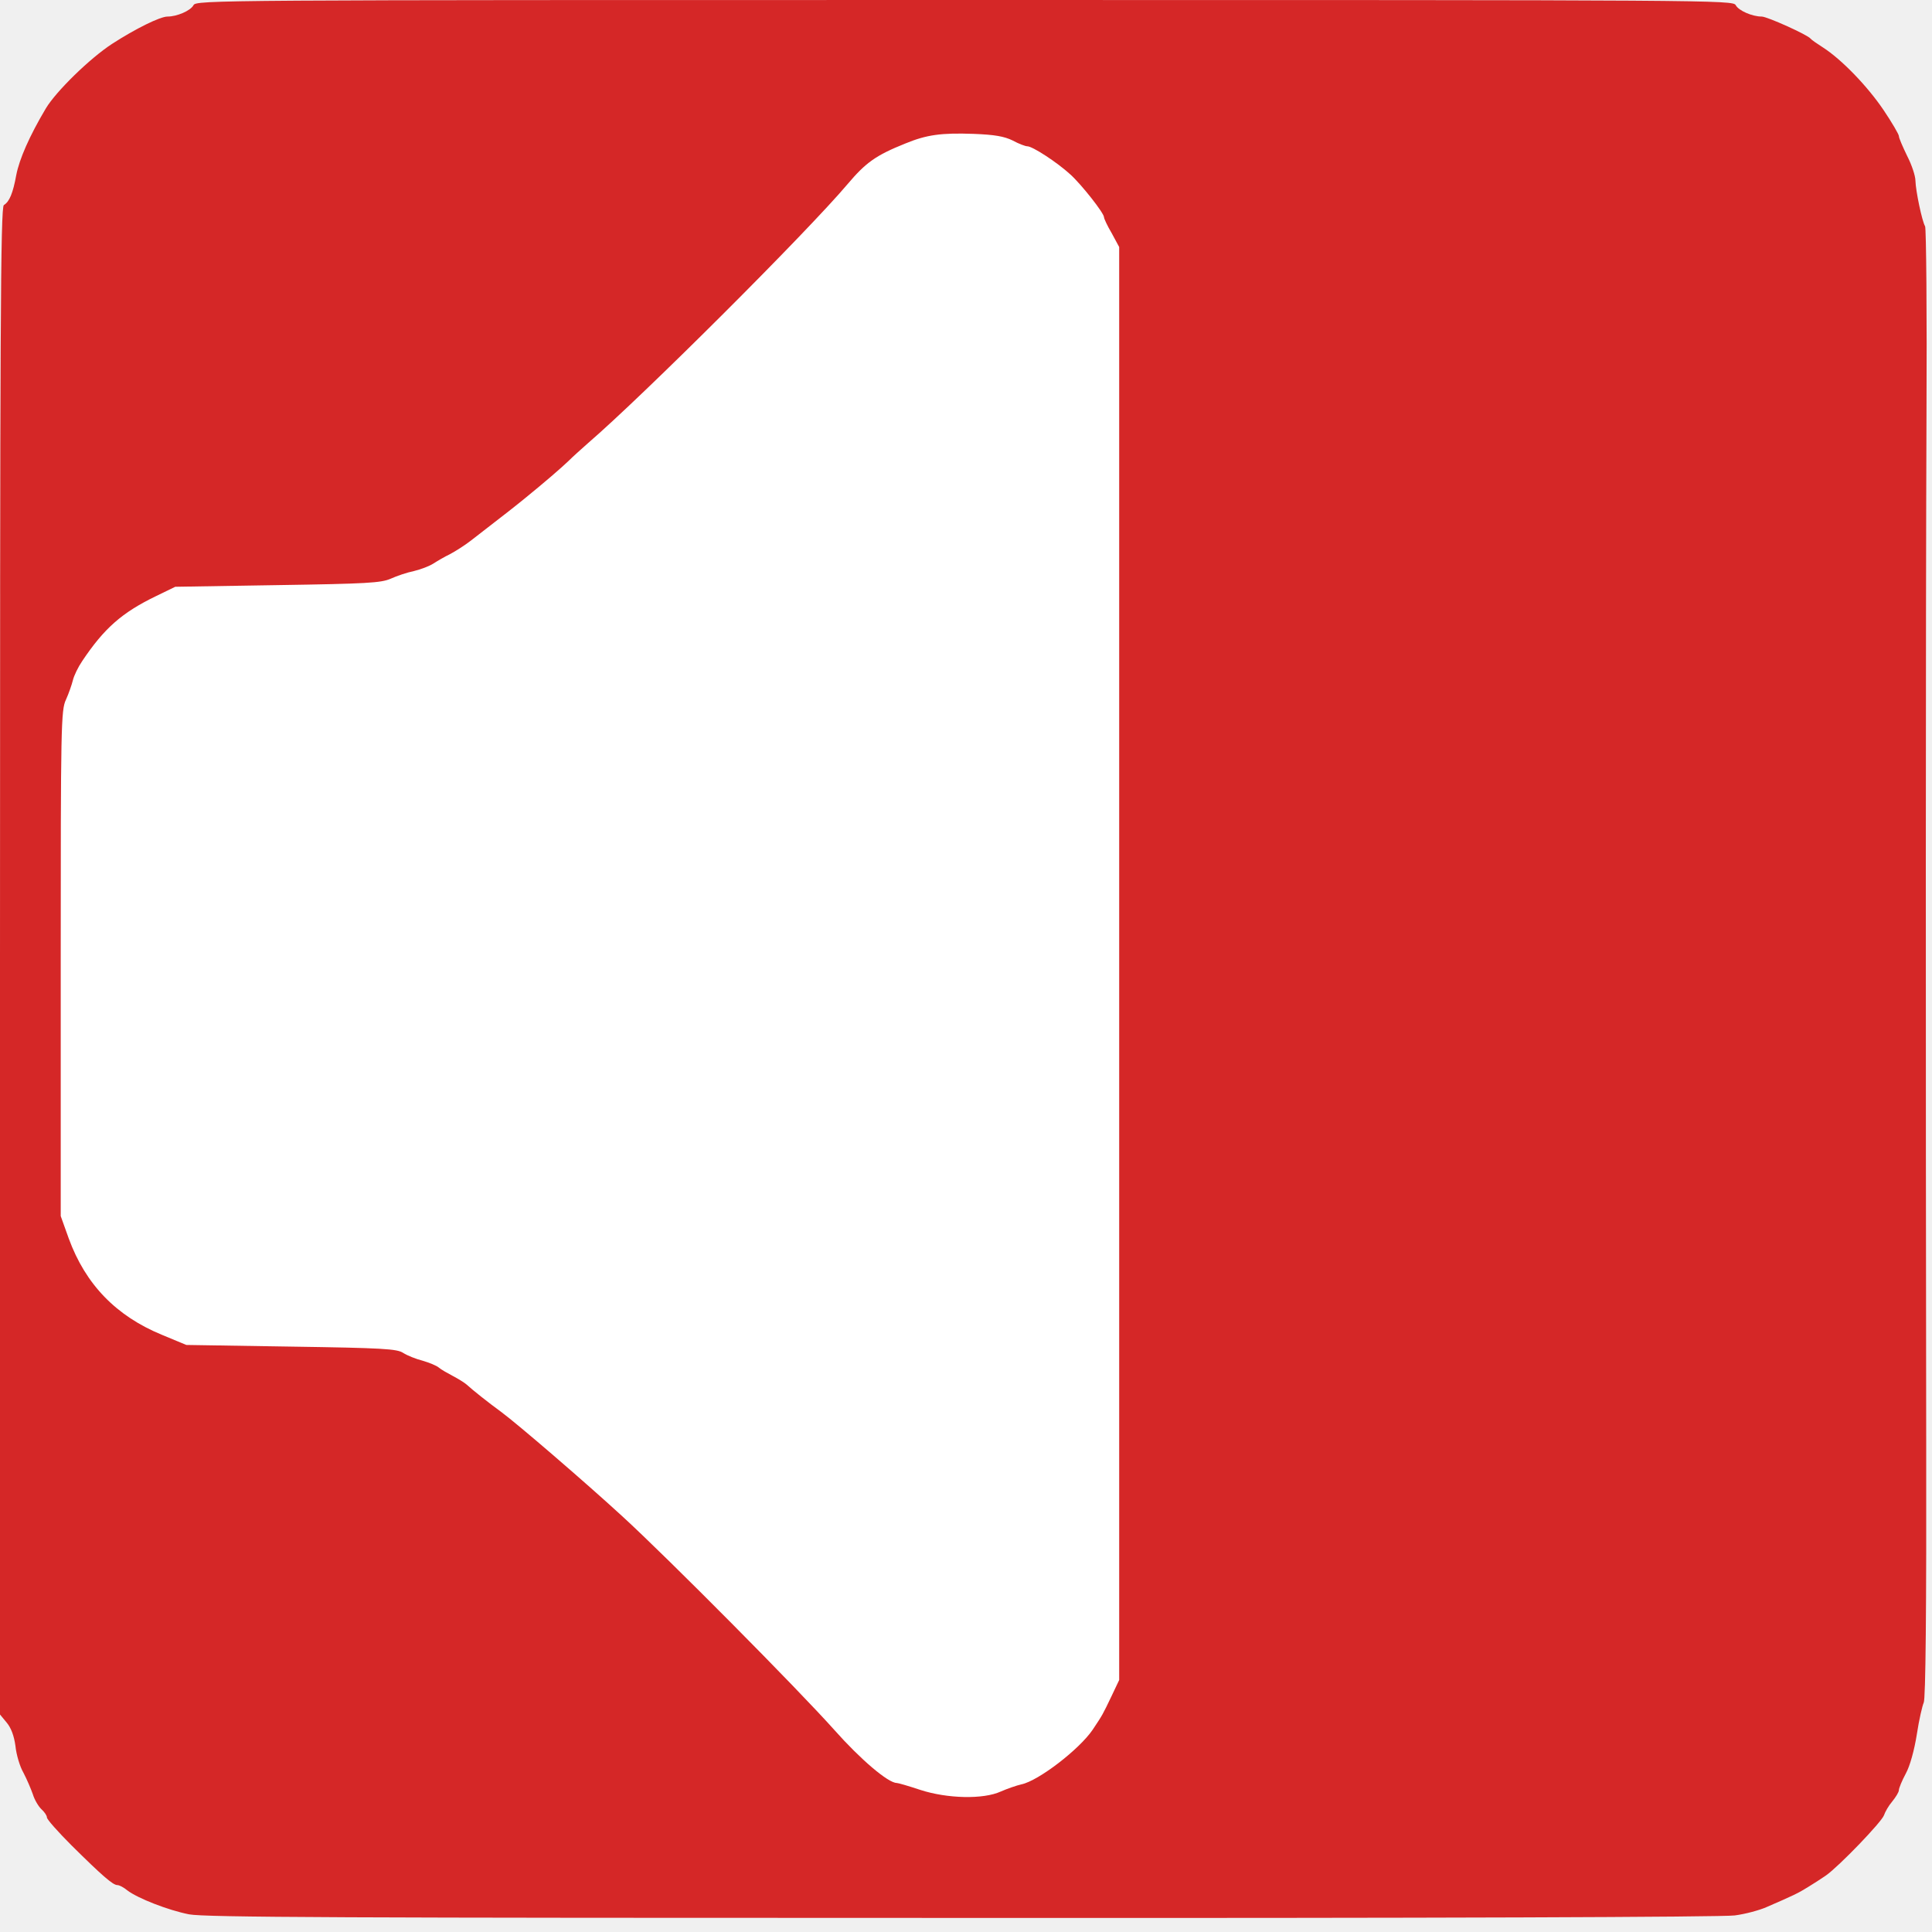
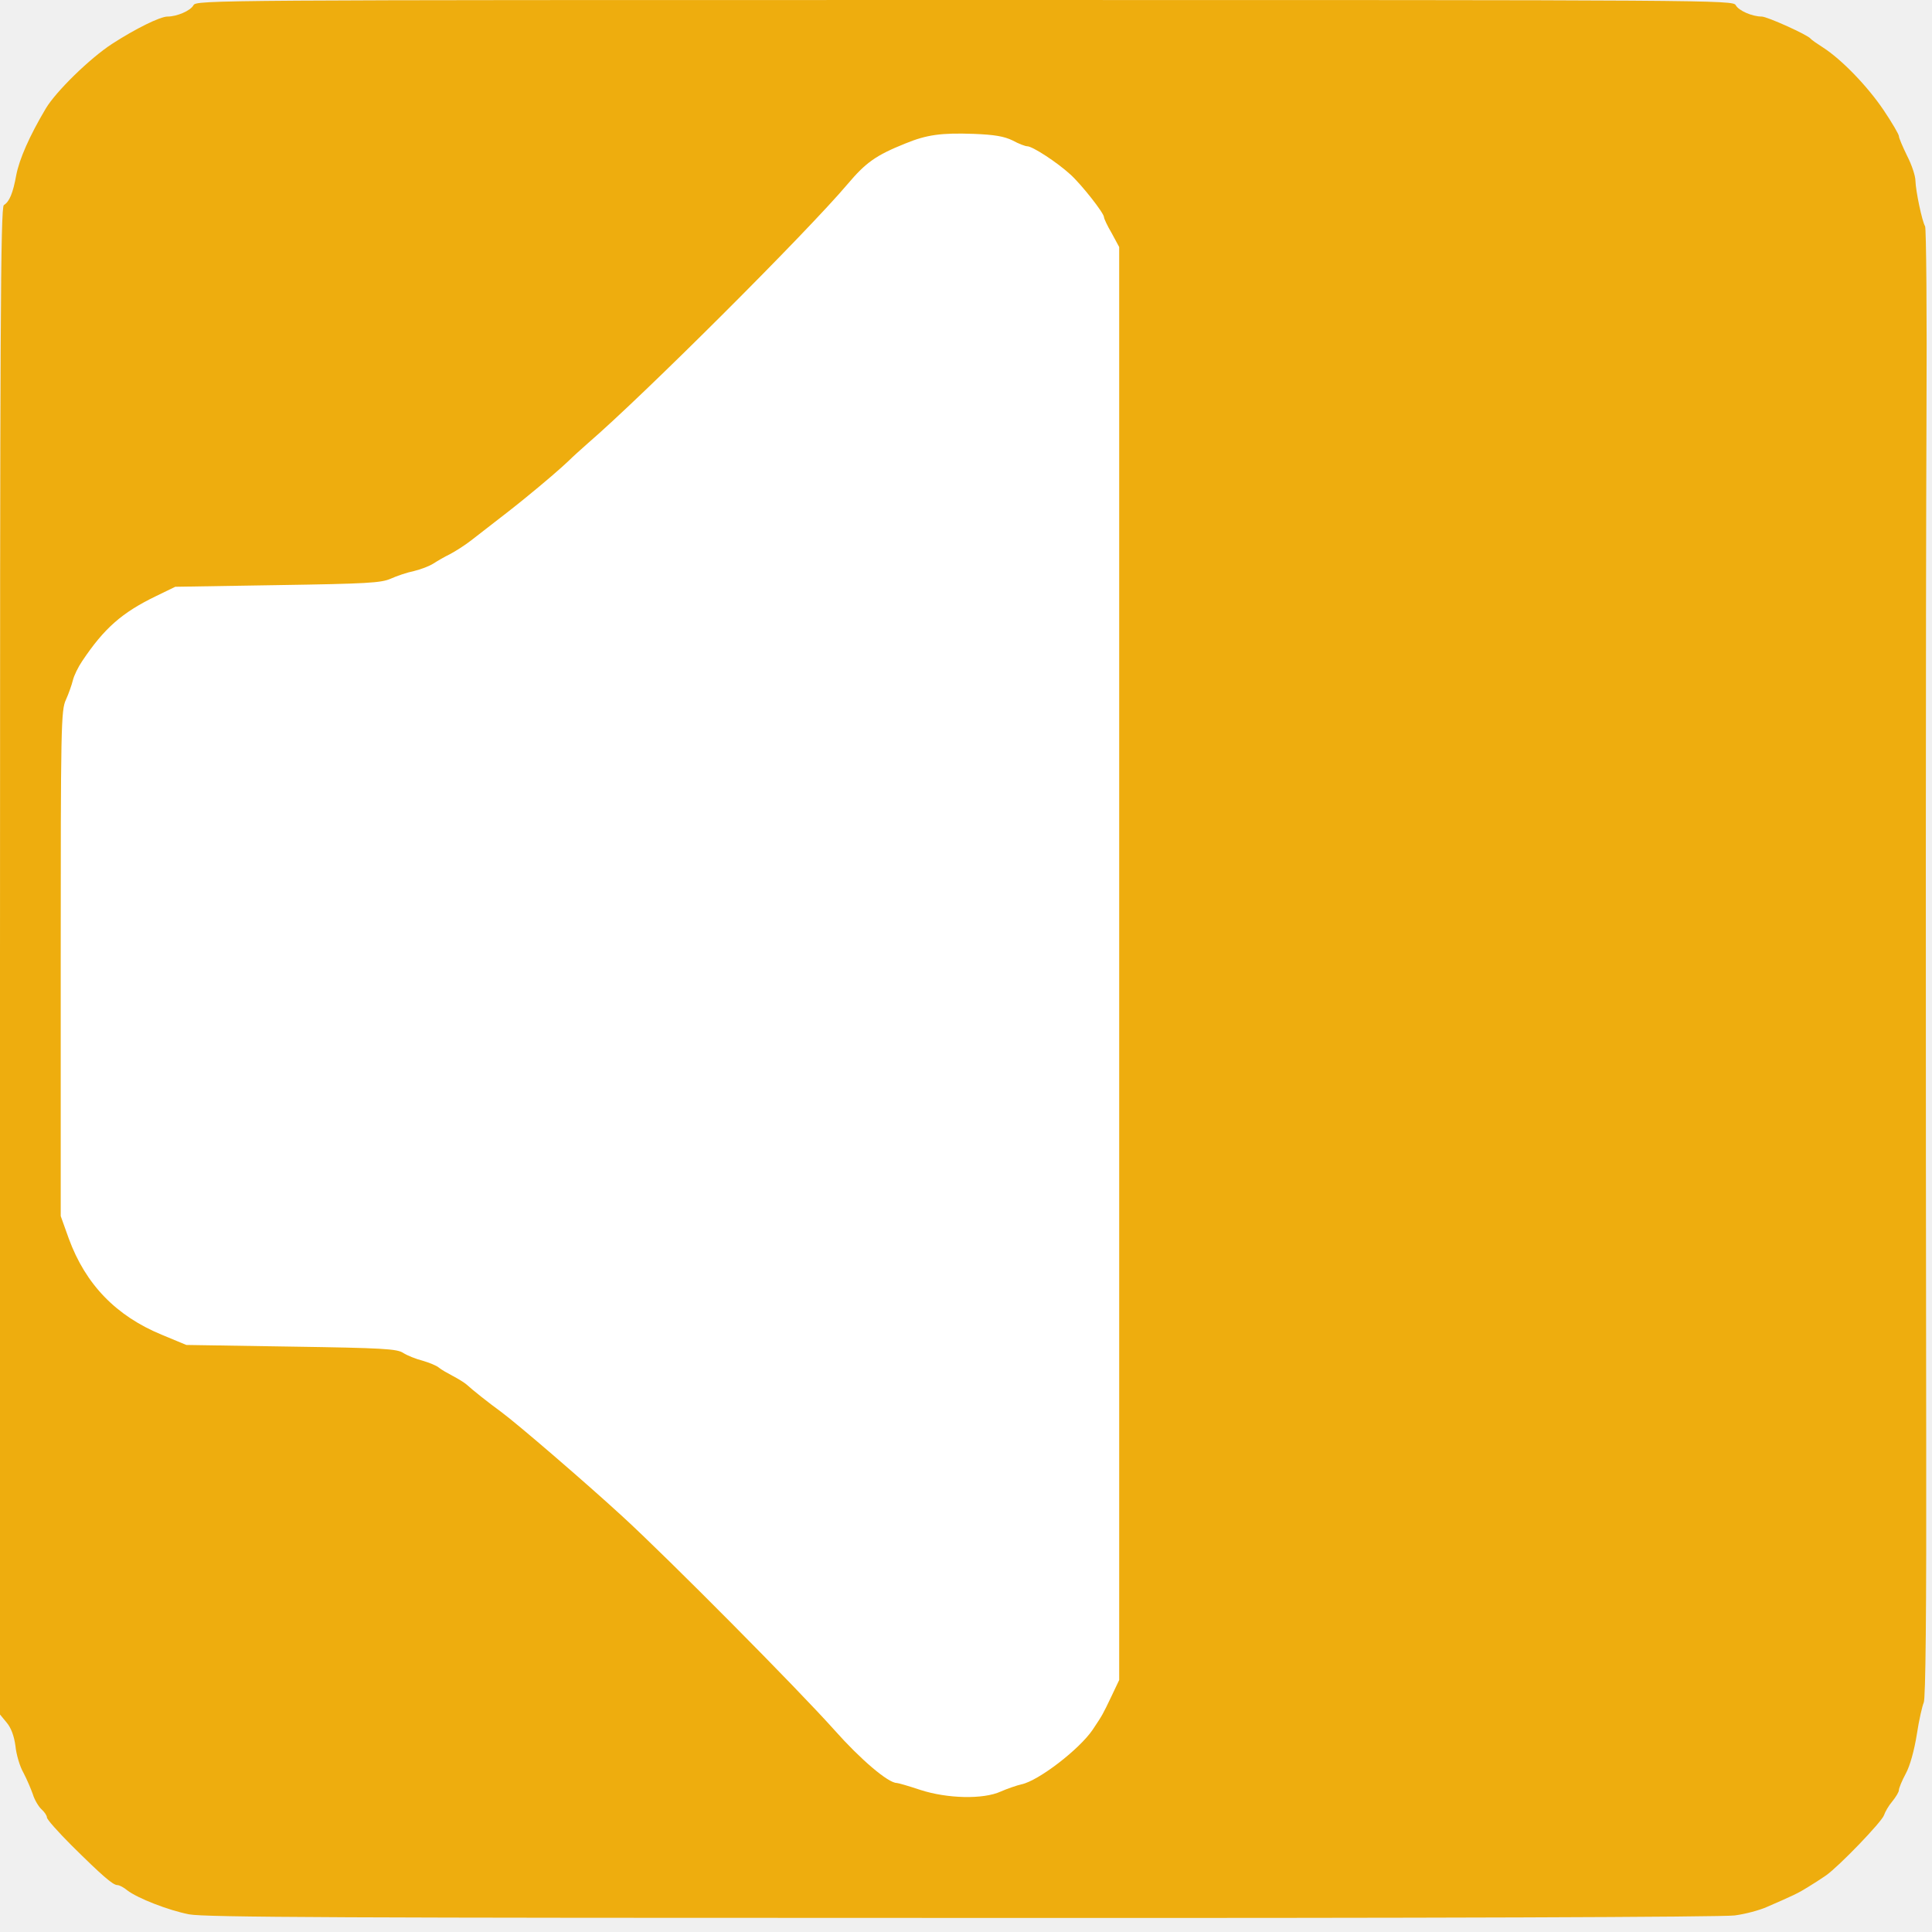
<svg xmlns="http://www.w3.org/2000/svg" id="audio" viewBox="0 0 700 700" width="500" height="500" shape-rendering="geometricPrecision" text-rendering="geometricPrecision" version="1.1">
  <style id="sound">
    @keyframes speaker_wrapper__ts{0%,36.667%,50%,63.333%,to{transform:translate(213.75px,349.749px) scale(1,1)}43.333%,56.667%{transform:translate(213.75px,349.749px) scale(1.05,1.05)}}@keyframes soundwave1_f_o{0%,16.667%,83.333%,to{fill-opacity:0}33.333%,66.667%{fill-opacity:1}}@keyframes soundwave2_f_o{0%,to{fill-opacity:0}16.667%,83.333%{fill-opacity:1}}#speaker_wrapper{animation:speaker_wrapper__ts 3000ms linear infinite normal forwards}#soundwave1{animation:soundwave1_f_o 3000ms linear infinite normal forwards}#soundwave2{animation:soundwave2_f_o 3000ms linear infinite normal forwards}
  </style>
-   <path id="background" d="M70.1 1.9c-1.1 2-6 4.1-9.4 4.1-2.7 0-11.6 4.4-20.1 9.9-8 5.2-20.3 17.2-24 23.4-6 10.1-9.6 18.4-10.7 24.1-1.2 6.6-2.5 9.7-4.5 10.9C.2 75 0 119.6 0 348.2v273l2.4 2.9c1.6 1.9 2.7 4.8 3.2 8.5.3 3.1 1.6 7.5 2.9 9.7 1.2 2.3 2.7 5.8 3.4 7.8.6 2 2.1 4.5 3.1 5.4 1.1 1 2 2.3 2 3 0 .7 4 5.2 8.9 10.1 10.9 10.8 15 14.4 16.6 14.4.7 0 2.3.8 3.6 1.9 3.8 2.9 14.8 7.2 22.4 8.7 5.8 1.1 55.5 1.3 280 1.3 171.5.1 275.6-.3 280-.9 3.9-.5 9-1.9 11.5-3 9.7-4.2 11.6-5.1 15.1-7.3 2-1.2 4.9-3.1 6.5-4.2 4.7-3.3 20.2-19.4 21-21.8.4-1.2 1.7-3.5 3-5 1.3-1.6 2.4-3.4 2.4-4.1 0-.7 1.1-3.4 2.5-6 1.5-2.7 3.1-8.5 4-14.2.8-5.3 2-10.4 2.5-11.5.7-1.2 1-33.9.9-93.6-.2-139.6-.2-297.2.1-372.4.2-37.2-.1-68.2-.5-68.9-1.1-1.8-3.4-12.8-3.5-16.5 0-1.7-1.3-5.7-3-9-1.6-3.3-3-6.5-3-7.2 0-.6-2.5-4.9-5.6-9.5-5.9-8.7-15.2-18.3-21.9-22.6-2.2-1.4-4.2-2.8-4.5-3.2-.9-1.3-15.7-8-17.7-8-3.4 0-8.3-2.1-9.4-4.1C628 0 621.8 0 349.5 0 77.2 0 71 0 70.1 1.9z" stroke-width=".1" stroke="none" fill-rule="evenodd" fill="#D52727" />
+   <path id="background" d="M70.1 1.9c-1.1 2-6 4.1-9.4 4.1-2.7 0-11.6 4.4-20.1 9.9-8 5.2-20.3 17.2-24 23.4-6 10.1-9.6 18.4-10.7 24.1-1.2 6.6-2.5 9.7-4.5 10.9C.2 75 0 119.6 0 348.2v273l2.4 2.9c1.6 1.9 2.7 4.8 3.2 8.5.3 3.1 1.6 7.5 2.9 9.7 1.2 2.3 2.7 5.8 3.4 7.8.6 2 2.1 4.5 3.1 5.4 1.1 1 2 2.3 2 3 0 .7 4 5.2 8.9 10.1 10.9 10.8 15 14.4 16.6 14.4.7 0 2.3.8 3.6 1.9 3.8 2.9 14.8 7.2 22.4 8.7 5.8 1.1 55.5 1.3 280 1.3 171.5.1 275.6-.3 280-.9 3.9-.5 9-1.9 11.5-3 9.7-4.2 11.6-5.1 15.1-7.3 2-1.2 4.9-3.1 6.5-4.2 4.7-3.3 20.2-19.4 21-21.8.4-1.2 1.7-3.5 3-5 1.3-1.6 2.4-3.4 2.4-4.1 0-.7 1.1-3.4 2.5-6 1.5-2.7 3.1-8.5 4-14.2.8-5.3 2-10.4 2.5-11.5.7-1.2 1-33.9.9-93.6-.2-139.6-.2-297.2.1-372.4.2-37.2-.1-68.2-.5-68.9-1.1-1.8-3.4-12.8-3.5-16.5 0-1.7-1.3-5.7-3-9-1.6-3.3-3-6.5-3-7.2 0-.6-2.5-4.9-5.6-9.5-5.9-8.7-15.2-18.3-21.9-22.6-2.2-1.4-4.2-2.8-4.5-3.2-.9-1.3-15.7-8-17.7-8-3.4 0-8.3-2.1-9.4-4.1C628 0 621.8 0 349.5 0 77.2 0 71 0 70.1 1.9z" stroke-width=".1" stroke="none" fill-rule="evenodd" fill="#EEAD0E" />
  <g id="speaker_wrapper" transform="translate(213.75 349.749)">
    <path id="speaker" d="M366.9 50.9c2.2 1.2 4.6 2.1 5.3 2.1 1.9 0 10.8 5.8 15.6 10.2 4 3.6 12.2 14 12.2 15.5 0 .5 1.2 3.1 2.8 5.8l2.7 5v519.2l-2.8 5.9c-3.2 6.7-3.2 6.7-6.8 12.1-4.8 7.1-19.6 18.5-25.8 19.8-1.8.4-5.2 1.6-7.5 2.6-6.3 2.9-19.4 2.6-29.2-.6-4.2-1.4-8-2.5-8.5-2.5-3.1 0-13.1-8.5-22.6-19.2-13.3-14.9-60.1-62.1-76.8-77.4-13.4-12.3-37.9-33.4-44-37.9-4.4-3.2-10.2-7.8-12.5-9.9-.8-.7-3.1-2.1-5-3.1s-4.2-2.3-5-3c-.8-.7-3.5-1.8-5.9-2.5-2.4-.6-5.6-1.9-7-2.8-2.2-1.5-7.4-1.8-40.6-2.3l-38-.6-8.9-3.7c-16.5-6.8-27.6-18.2-33.7-34.9l-2.9-8.1v-91.5c0-86.3.1-91.8 1.9-95.6 1-2.2 2.1-5.4 2.5-7 .4-1.7 1.9-4.8 3.4-7 7.9-11.8 14.3-17.5 26.7-23.5l7-3.4 37-.6c32.5-.5 37.5-.8 41-2.3 2.2-1 6-2.3 8.5-2.8 2.5-.6 5.6-1.8 7-2.7 1.4-.9 4.1-2.5 6-3.4 1.9-1 5.4-3.2 7.7-5 13.6-10.5 16.1-12.5 19.3-15.1 7.4-6 13.5-11.3 16-13.7 1.4-1.4 4.5-4.2 7-6.4 20.2-17.4 79.4-76.5 94.1-93.9 6.6-7.8 10.2-10.4 20.9-14.7 7.8-3.2 13-3.9 24.7-3.5 7.7.3 11.1.9 14.2 2.4z" transform="translate(-213.75 -349.749)" stroke-width=".1" stroke="none" fill="#FFF" />
  </g>
  <path id="soundwave1" d="M572.2 120.1c15.5 13 38.6 37.9 48 51.9 1 1.4 3.1 4.3 4.7 6.5 1.7 2.2 4 5.6 5.1 7.5 1.2 1.9 3.6 6 5.5 9 1.8 3 4.2 7.4 5.3 9.6 1.1 2.3 2.4 4.4 3 4.8.6.3 1.6 2.3 2.3 4.4.6 2 2 4.7 3 6 1 1.3 2.1 3.7 2.4 5.4.4 1.7 1.8 5.1 3.1 7.6s2.4 5.2 2.4 6.1c0 .9 1.1 3.7 2.5 6.3 1.3 2.5 2.7 6.6 3.1 9 .4 2.3 1.5 5.9 2.5 7.9.9 1.9 2.3 6.4 2.9 10 .6 3.5 2 8.9 3 11.9s2.1 8.9 2.5 13c.3 4.1 1.5 12.1 2.6 17.8 2.5 13.5 2.8 54.6.4 66.9-.8 4.3-2.2 13.1-3 19.5-.8 6.4-2.1 13.4-3 15.4-.8 2-2 6.6-2.5 10.1-.6 3.6-1.9 8.2-2.9 10.2s-2.1 5.6-2.5 7.9c-.4 2.4-1.8 6.5-3.1 9-1.4 2.6-2.5 5.4-2.5 6.2 0 .8-1.4 4.2-3 7.5s-3 6.7-3 7.6c0 .8-1.1 3-2.5 4.9-1.4 1.9-2.5 4-2.5 4.8 0 .8-.9 2.6-2 4.2-1.1 1.5-3.8 6.3-6.1 10.6-2.3 4.4-4.9 8.8-5.8 9.9-1 1.1-2.2 3.1-2.9 4.5-.6 1.4-2.2 3.8-3.4 5.4-1.3 1.6-5.2 6.8-8.7 11.5-3.4 4.7-8.2 10.8-10.5 13.5-7.1 8.5-33.6 34.4-38.4 37.6-5.2 3.5-9.1 3.6-10.7.5-.5-1.2-2.8-4.7-5-7.9s-4.9-7.2-6-9c-1.1-1.8-3-4.5-4.2-6-1.3-1.6-2.3-3.3-2.3-3.9 0-.6-1.1-2.2-2.4-3.6-3.4-3.7-7.6-12.2-6.8-13.7.4-.7 3.3-3.6 6.6-6.4 7.9-6.9 17.1-16.5 27-28 8-9.5 9-10.8 12.4-16.3.9-1.6 2.9-4.5 4.5-6.4 1.5-2 2.7-4.1 2.7-4.7 0-.6 1.4-2.9 3-5 1.7-2.2 3-4.5 3-5.1 0-.7.8-2.3 1.8-3.6 1.1-1.3 2.4-3.9 3-5.7.6-1.8 2-4.5 3.1-6s2.2-4.4 2.6-6.5c.4-2 1.5-4.7 2.5-6 1-1.3 2.2-4.1 2.6-6.2.4-2.2 1.7-6.2 3-9 1.2-2.7 2.5-7.5 2.9-10.5.4-2.9 1.6-7.4 2.6-9.8 1.2-2.6 2.3-8.9 2.9-15.8.6-6.3 1.4-14.4 2-18.2 1.2-8.6 1.3-31.9 0-39.7-.5-3.3-1.4-11.2-2-17.6-.6-7.2-1.7-13.3-2.9-16-1.1-2.4-2.3-7.1-2.6-10.4-.4-3.3-1.8-8-3.1-10.5s-2.4-5.6-2.4-7c0-1.4-1.4-5.2-3-8.5-1.7-3.3-3-6.5-3-7.3 0-.7-1.1-3-2.5-5s-2.5-4.4-2.5-5.2c0-.9-1.1-3.1-2.5-5s-2.5-3.8-2.5-4.3c0-1.2-6.8-12.4-9.7-16-1.3-1.6-2.3-3.3-2.3-3.9 0-.6-1.2-2.5-2.7-4.3-1.6-1.8-3.6-4.3-4.6-5.6-8.6-11.7-21.8-25.8-33.4-35.8-8.3-7.1-8.3-9.4.3-20.6 3-4 6.4-9.1 8.4-12.8 1.1-2 2.4-3.7 2.9-3.7.4 0 1.3-1.2 2-2.8.7-1.5 2.8-5.1 4.7-8 4.8-7.2 7-7.1 16.6.9z" fill="#EEAD0E" fill-opacity="0" stroke="none" stroke-width=".1" />
-   <path id="soundwave2" d="M504.3 205.6c4.8 2.5 27.7 26.7 27.7 29.3 0 .5.9 2 2 3.3 7.1 8 25 42.4 25 47.9 0 1.2 1.1 4.5 2.4 7.3 1.3 2.8 2.7 7.8 3.1 11.1.3 3.3 1.6 9.1 2.8 13 2 6.4 2.2 9.1 2.2 32 0 22.8-.2 25.6-2.2 32-1.2 3.8-2.5 9.7-2.9 13-.3 3.3-1.5 7.7-2.6 9.8-1 2-2.3 6-2.8 8.8-.5 2.8-1.8 6.3-2.9 7.7-1 1.5-2.2 4.1-2.5 5.9-.4 1.8-1.5 4.2-2.5 5.5-1 1.3-2.4 4-3 6-.7 2.1-1.7 4.1-2.3 4.4-.6.4-1.9 2.5-3 4.8-1 2.2-3.4 6.1-5.3 8.6s-4.3 5.6-5.2 7c-7.8 11.1-22.6 27.5-27 29.9-3.8 2-7.1 1.4-8.7-1.7-.8-1.6-2.2-3.5-3.2-4.3-.9-.8-2.3-2.8-3.1-4.4-.7-1.7-2.9-5-4.8-7.5s-4.3-6.1-5.4-8.1c-1.1-1.9-2.7-4.1-3.5-4.8-.9-.8-1.6-2-1.6-2.7 0-.8-1.3-2.8-3-4.6-4.5-4.6-4-6.8 3.3-15 2.6-2.9 5.8-6.4 7-7.8 1.2-1.4 3.5-4.5 5.1-7 1.6-2.5 4.2-6.4 5.7-8.8 1.6-2.3 2.9-4.9 2.9-5.6 0-.7 1.1-2.9 2.4-4.9 1.3-1.9 2.7-5 3.1-6.8.4-1.9 1.6-5 2.6-7s2.8-9.2 4-16c1.1-6.8 2.6-14.9 3.1-17.9 1-5.9.4-18.4-1.2-24-.6-1.9-1.7-7.9-2.5-13.2-.8-5.4-2.3-11.5-3.3-13.5-1.1-2.1-2.2-5.4-2.6-7.4-.4-2.1-1.3-4.2-2.1-4.9-.8-.6-1.9-2.8-2.6-4.8-.7-2-2.3-5.1-3.6-6.8-1.2-1.7-2.3-3.5-2.3-4.1 0-1.2-11.9-16.4-17-21.8-5.2-5.3-5.9-8.6-2.9-12.4 1.3-1.5 3.2-4.1 4.1-5.7 1.9-3.1 5.8-9 14.5-21.9 6.9-10.1 9.5-13.5 10.4-13.5.6 0 2.4.7 4.2 1.6z" fill="#FFF" fill-opacity="0" stroke="none" stroke-width=".1" />
+   <path id="soundwave2" d="M504.3 205.6c4.8 2.5 27.7 26.7 27.7 29.3 0 .5.9 2 2 3.3 7.1 8 25 42.4 25 47.9 0 1.2 1.1 4.5 2.4 7.3 1.3 2.8 2.7 7.8 3.1 11.1.3 3.3 1.6 9.1 2.8 13 2 6.4 2.2 9.1 2.2 32 0 22.8-.2 25.6-2.2 32-1.2 3.8-2.5 9.7-2.9 13-.3 3.3-1.5 7.7-2.6 9.8-1 2-2.3 6-2.8 8.8-.5 2.8-1.8 6.3-2.9 7.7-1 1.5-2.2 4.1-2.5 5.9-.4 1.8-1.5 4.2-2.5 5.5-1 1.3-2.4 4-3 6-.7 2.1-1.7 4.1-2.3 4.4-.6.4-1.9 2.5-3 4.8-1 2.2-3.4 6.1-5.3 8.6s-4.3 5.6-5.2 7c-7.8 11.1-22.6 27.5-27 29.9-3.8 2-7.1 1.4-8.7-1.7-.8-1.6-2.2-3.5-3.2-4.3-.9-.8-2.3-2.8-3.1-4.4-.7-1.7-2.9-5-4.8-7.5s-4.3-6.1-5.4-8.1c-1.1-1.9-2.7-4.1-3.5-4.8-.9-.8-1.6-2-1.6-2.7 0-.8-1.3-2.8-3-4.6-4.5-4.6-4-6.8 3.3-15 2.6-2.9 5.8-6.4 7-7.8 1.2-1.4 3.5-4.5 5.1-7 1.6-2.5 4.2-6.4 5.7-8.8 1.6-2.3 2.9-4.9 2.9-5.6 0-.7 1.1-2.9 2.4-4.9 1.3-1.9 2.7-5 3.1-6.8.4-1.9 1.6-5 2.6-7s2.8-9.2 4-16c1.1-6.8 2.6-14.9 3.1-17.9 1-5.9.4-18.4-1.2-24-.6-1.9-1.7-7.9-2.5-13.2-.8-5.4-2.3-11.5-3.3-13.5-1.1-2.1-2.2-5.4-2.6-7.4-.4-2.1-1.3-4.2-2.1-4.9-.8-.6-1.9-2.8-2.6-4.8-.7-2-2.3-5.1-3.6-6.8-1.2-1.7-2.3-3.5-2.3-4.1 0-1.2-11.9-16.4-17-21.8-5.2-5.3-5.9-8.6-2.9-12.4 1.3-1.5 3.2-4.1 4.1-5.7 1.9-3.1 5.8-9 14.5-21.9 6.9-10.1 9.5-13.5 10.4-13.5.6 0 2.4.7 4.2 1.6z" fill="#EEAD0E" fill-opacity="0" stroke="none" stroke-width=".1" />
</svg>
